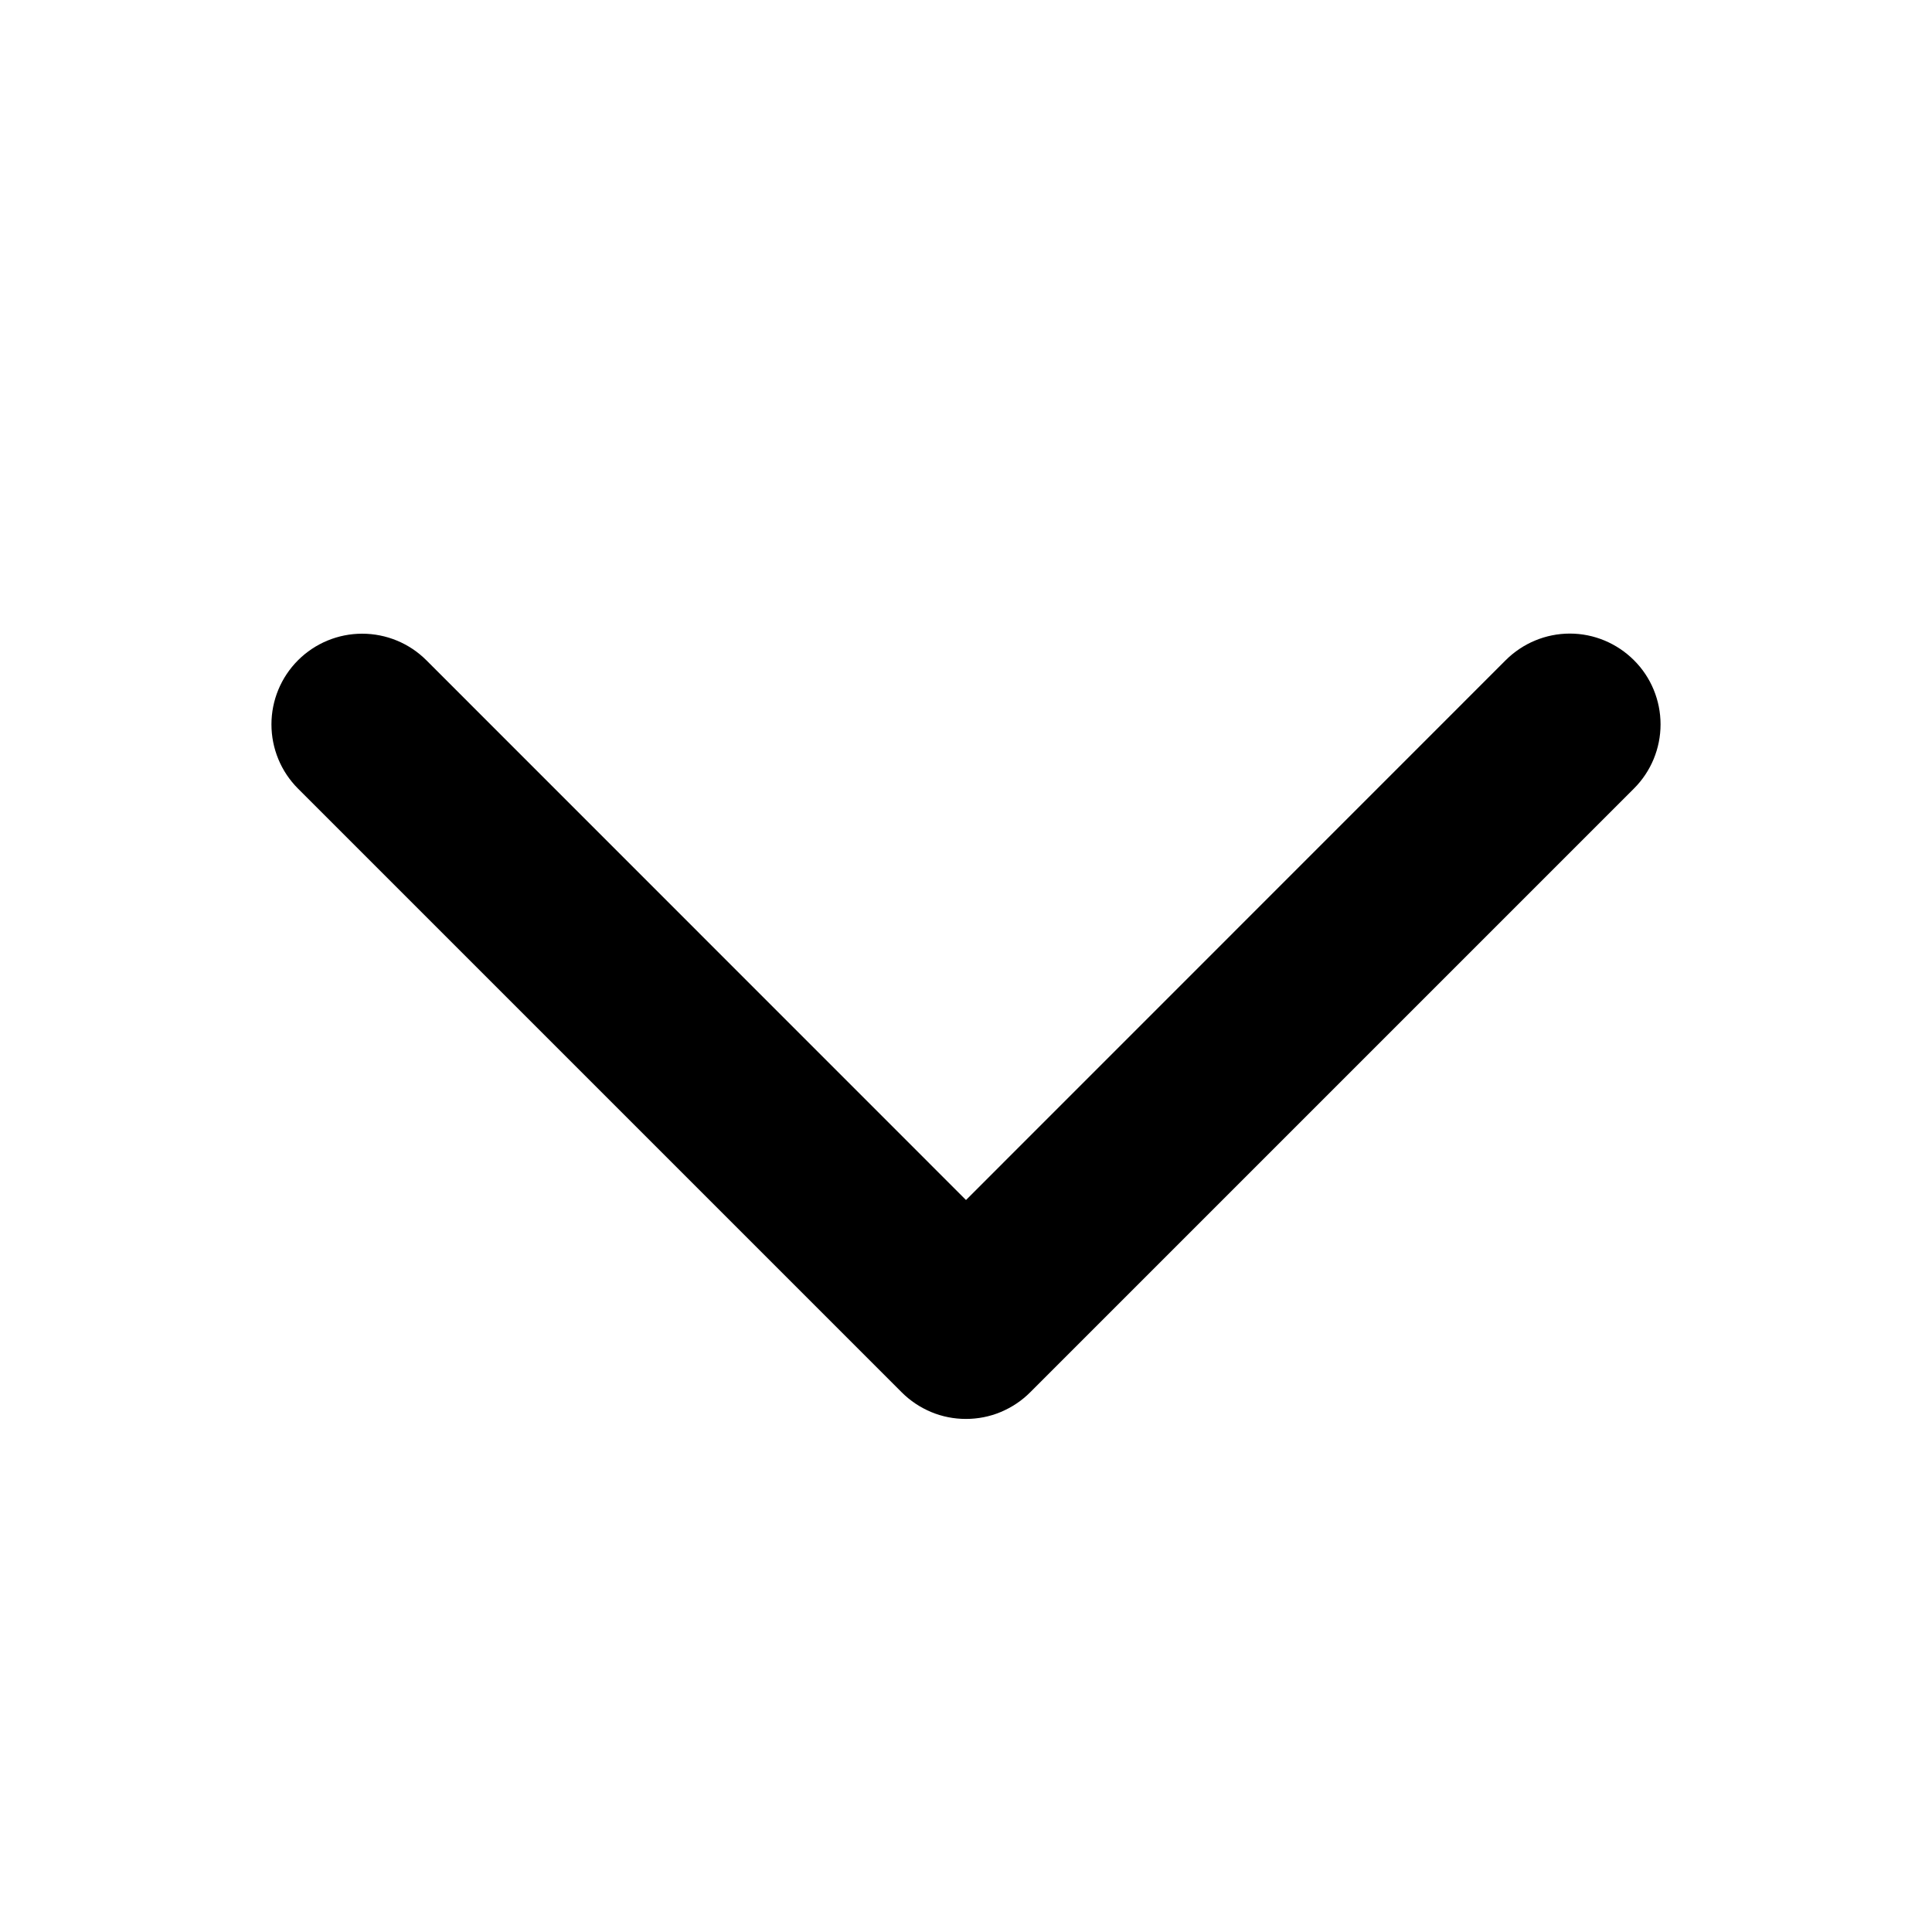
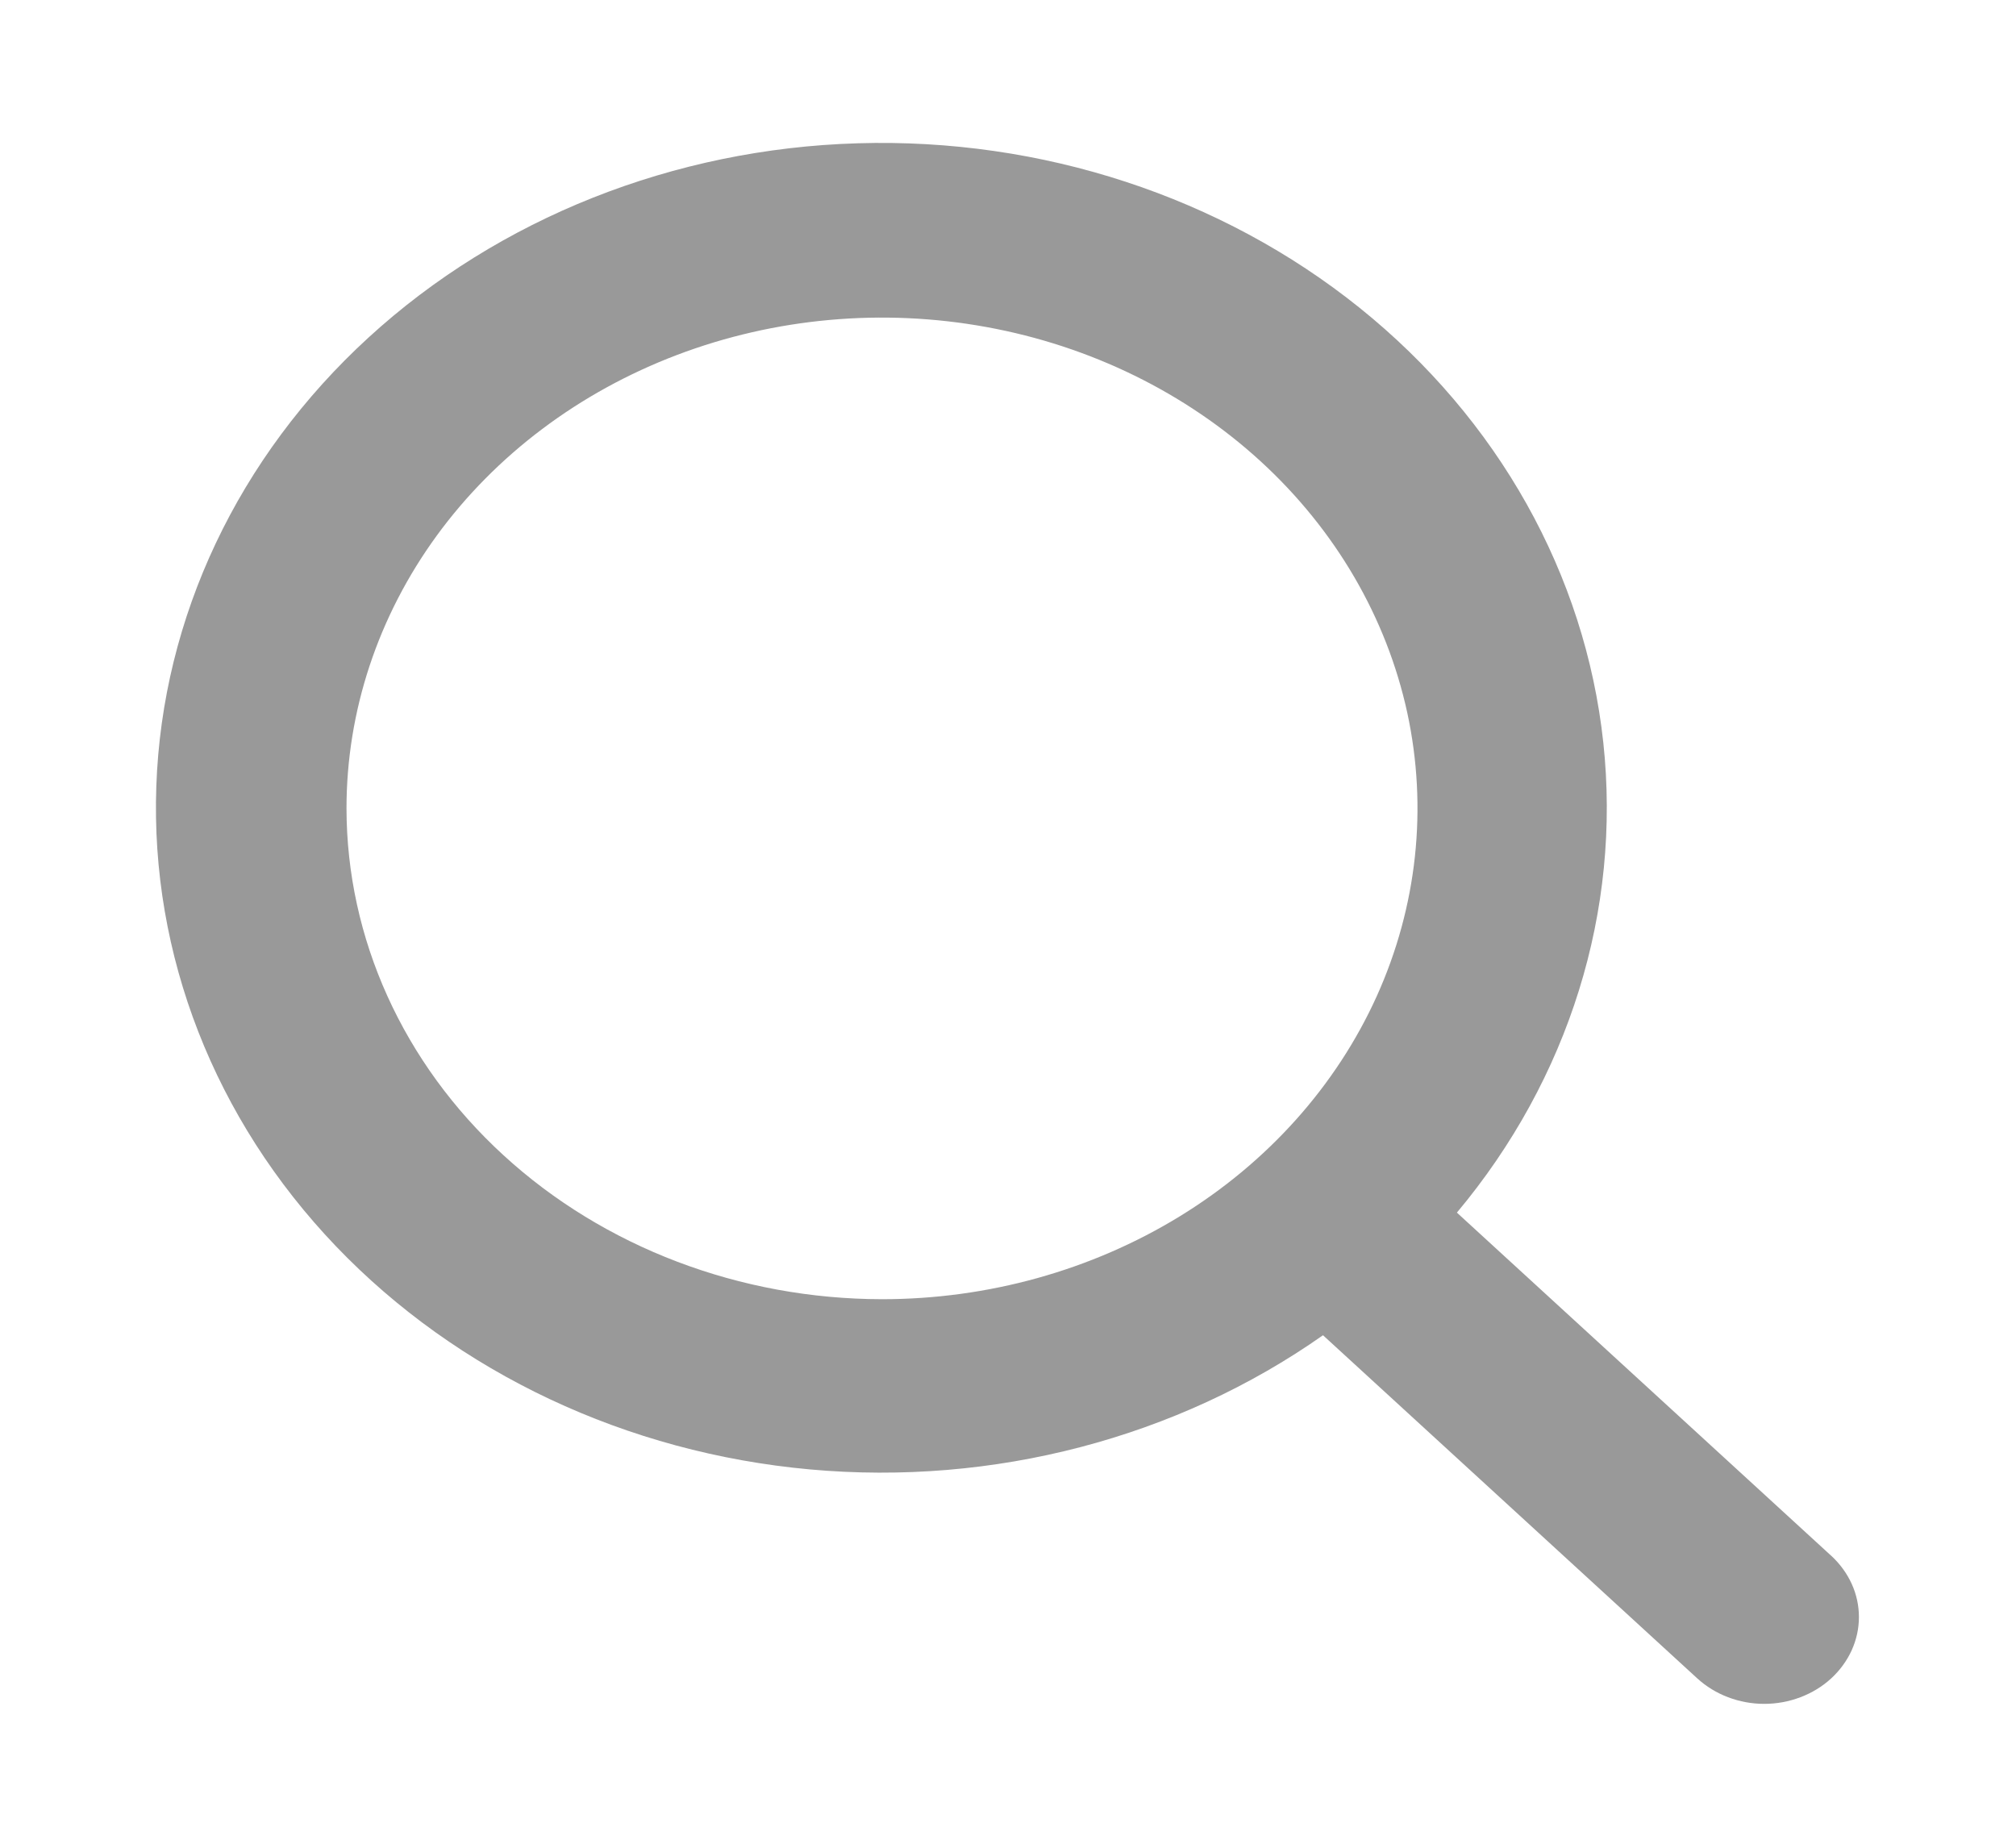
- <svg xmlns="http://www.w3.org/2000/svg" width="16" height="16" viewBox="0 0 16 16" fill="none">
-   <path d="M13.531 6.531L8.531 11.531C8.461 11.601 8.378 11.656 8.287 11.694C8.196 11.732 8.098 11.751 7.999 11.751C7.901 11.751 7.803 11.732 7.712 11.694C7.621 11.656 7.538 11.601 7.468 11.531L2.468 6.531C2.327 6.39 2.248 6.199 2.248 5.999C2.248 5.8 2.327 5.609 2.468 5.468C2.609 5.327 2.8 5.248 2.999 5.248C3.199 5.248 3.39 5.327 3.531 5.468L8 9.938L12.469 5.468C12.61 5.327 12.801 5.247 13.001 5.247C13.2 5.247 13.391 5.327 13.532 5.468C13.673 5.608 13.752 5.8 13.752 5.999C13.752 6.198 13.673 6.389 13.532 6.53L13.531 6.531Z" fill="black" />
+ <svg xmlns="http://www.w3.org/2000/svg" width="24" height="22" viewBox="0 0 24 22" fill="none">
+   <path d="M21.796 18.52L17.344 14.438C18.679 12.843 19.302 10.843 19.087 8.842C18.872 6.842 17.835 4.991 16.187 3.666C14.538 2.341 12.401 1.64 10.21 1.706C8.018 1.771 5.936 2.599 4.386 4.02C2.835 5.441 1.932 7.35 1.861 9.359C1.789 11.368 2.554 13.327 3.999 14.838C5.445 16.349 7.464 17.299 9.646 17.496C11.828 17.693 14.01 17.122 15.75 15.898L20.206 19.984C20.311 20.08 20.435 20.156 20.572 20.208C20.708 20.26 20.855 20.287 21.003 20.287C21.151 20.287 21.297 20.26 21.434 20.208C21.571 20.156 21.695 20.08 21.8 19.984C21.904 19.888 21.987 19.774 22.044 19.649C22.101 19.523 22.13 19.389 22.13 19.253C22.13 19.118 22.101 18.983 22.044 18.858C21.987 18.733 21.904 18.619 21.8 18.523L21.796 18.52ZM4.125 9.625C4.125 8.469 4.499 7.339 5.199 6.378C5.9 5.417 6.896 4.668 8.06 4.226C9.225 3.784 10.507 3.668 11.744 3.894C12.98 4.119 14.116 4.676 15.008 5.493C15.899 6.31 16.506 7.351 16.753 8.485C16.998 9.619 16.872 10.793 16.39 11.861C15.907 12.929 15.09 13.842 14.042 14.484C12.993 15.126 11.761 15.469 10.5 15.469C8.81 15.467 7.189 14.851 5.994 13.755C4.799 12.66 4.127 11.174 4.125 9.625Z" fill="black" fill-opacity="0.4" />
</svg>
